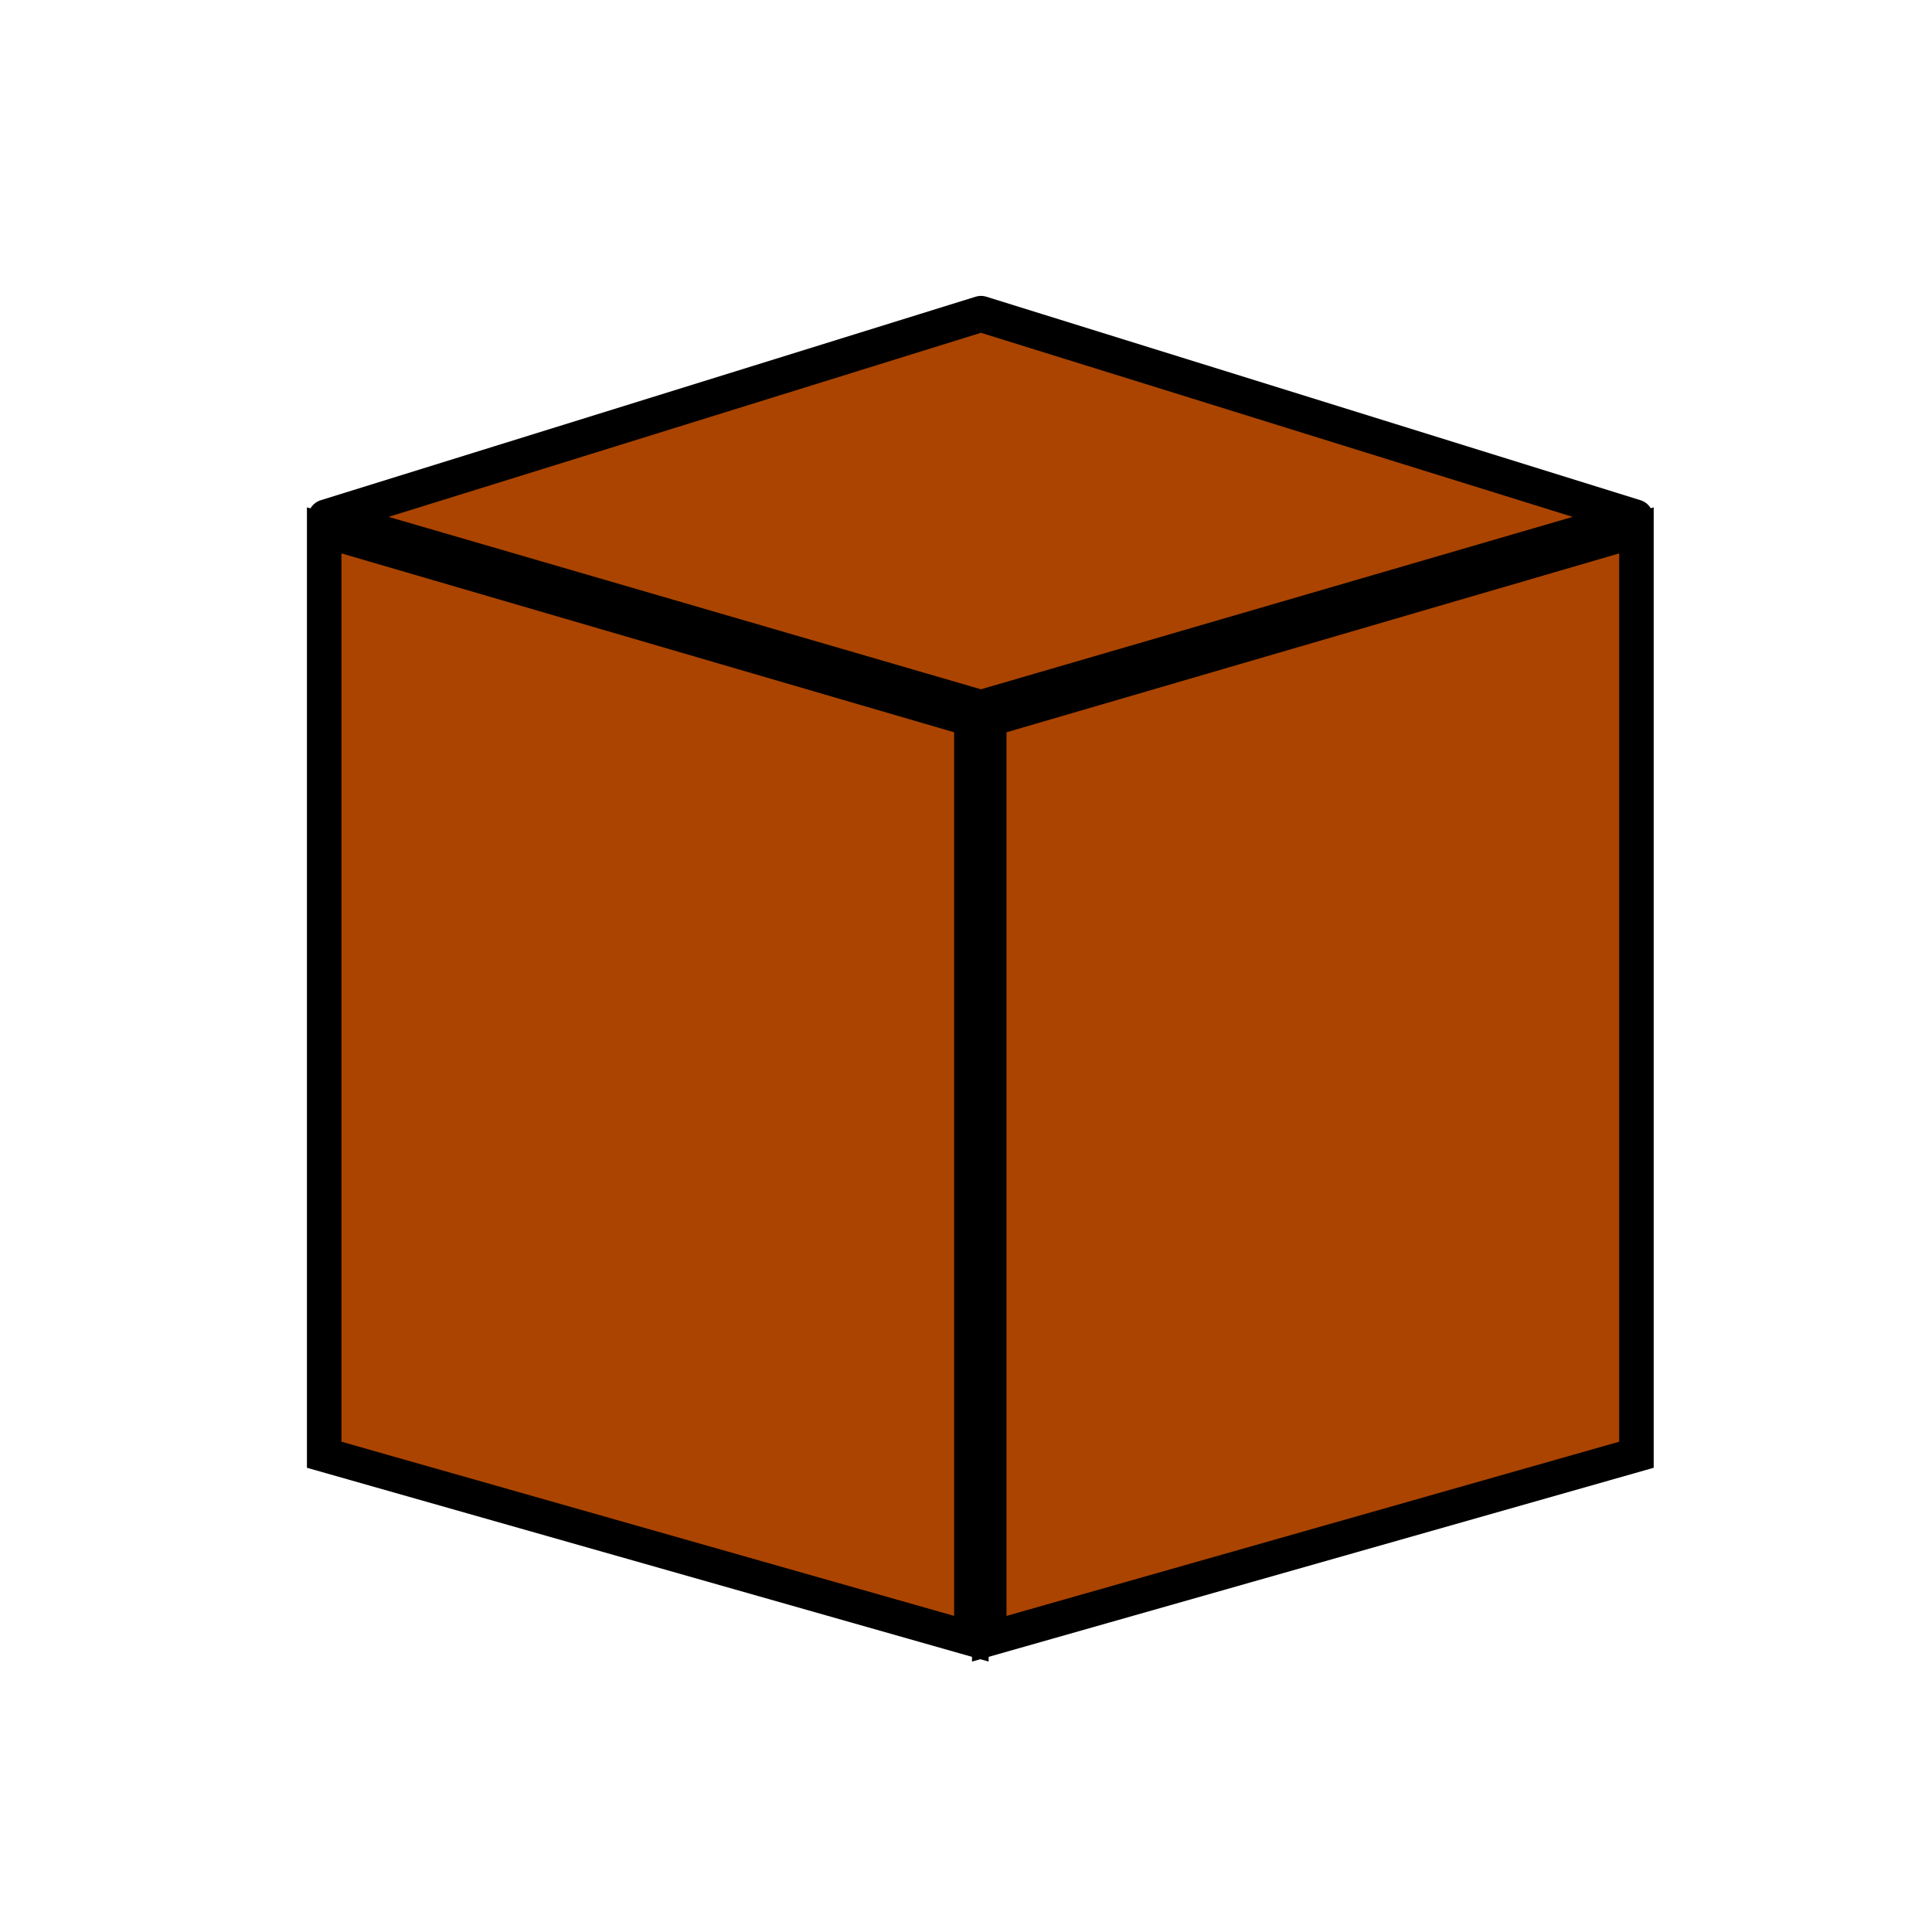
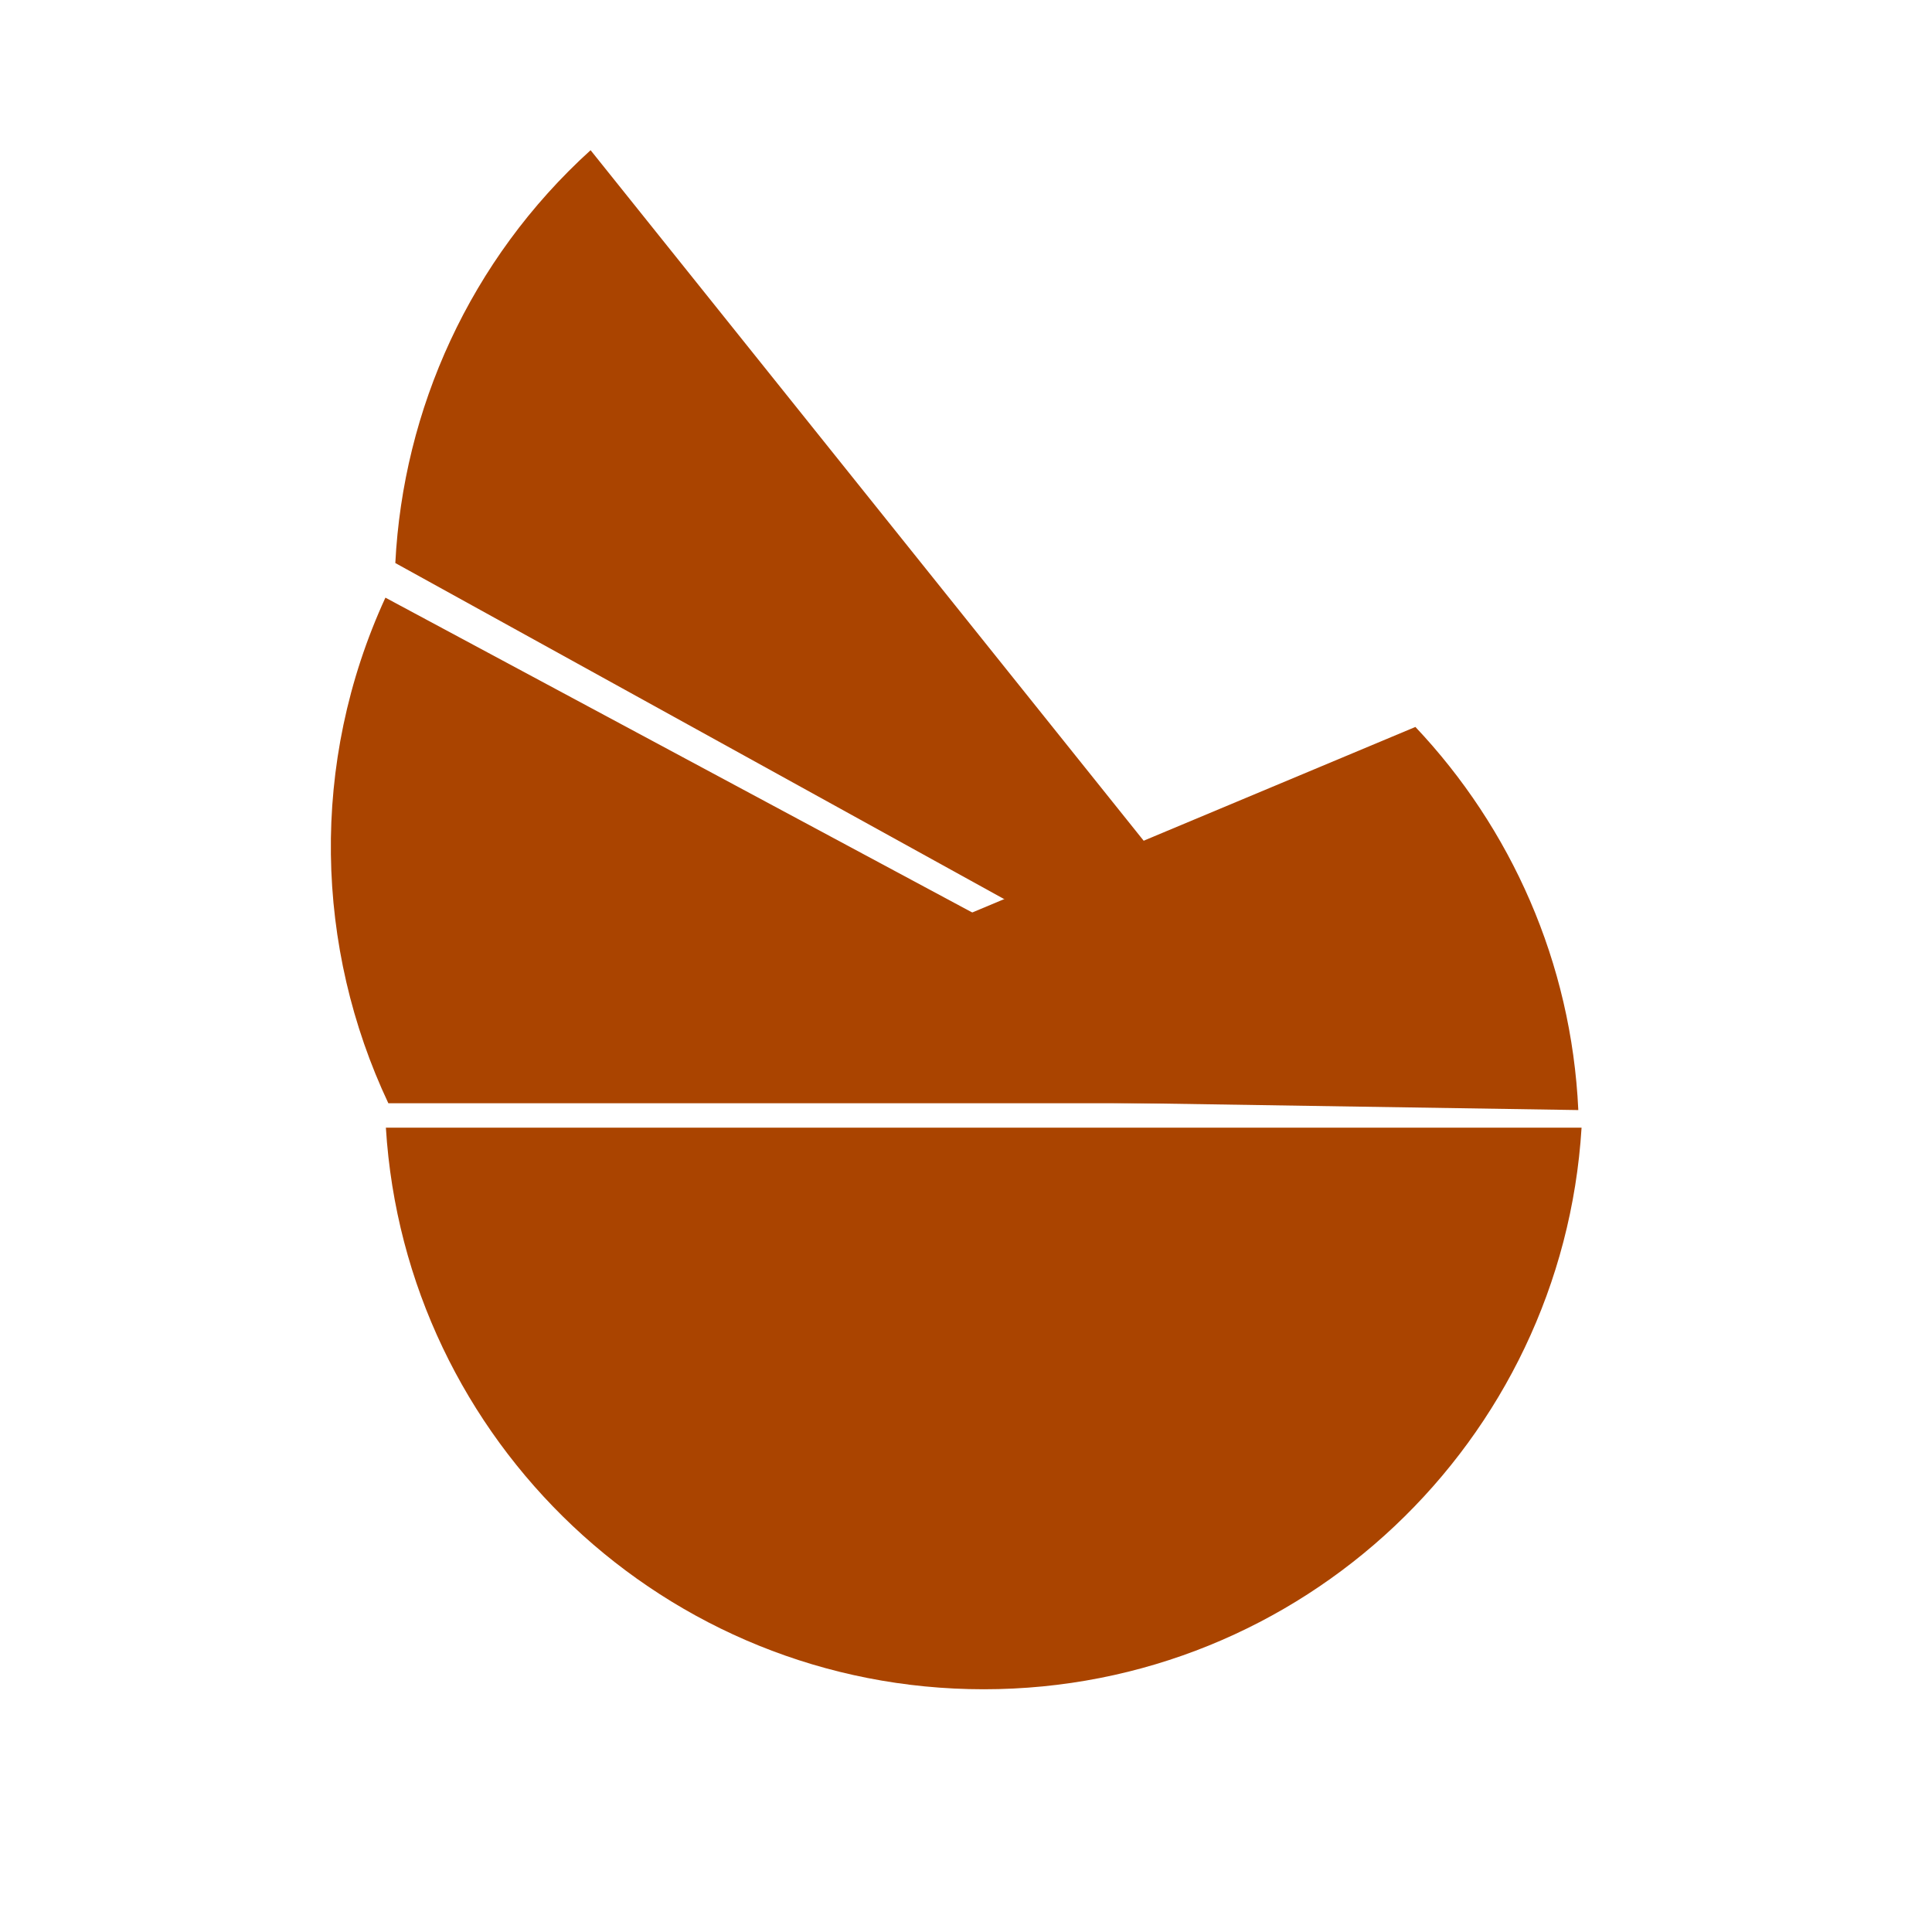
- <svg xmlns="http://www.w3.org/2000/svg" width="300" height="300" id="svg2" version="1.1">
-   <defs id="defs4">
-     </defs>
-   <g id="layer1" transform="translate(0,-752.3622)">
-     <path style="fill:#aa4400;fill-opacity:1;fill-rule:evenodd;stroke:#000000;stroke-width:5.358;stroke-linecap:round;stroke-linejoin:miter;stroke-miterlimit:4;stroke-opacity:1" d="m 50.339,834.718 100.497,29.344 0,142.764 -100.497,-28.572 z" id="rect3020" />
-     <path style="fill:#aa4400;fill-opacity:1;fill-rule:evenodd;stroke:#000000;stroke-width:5.596;stroke-linecap:butt;stroke-linejoin:round;stroke-miterlimit:0;stroke-opacity:1;stroke-dasharray:none;marker-start:none" d="M 152.322,801.107 253.913,832.709 152.322,862.31 50.631,832.709 z" id="rect3022" />
-     <path id="path3027" d="m 254.106,834.718 -100.497,29.344 0,142.764 100.497,-28.572 z" style="fill:#aa4400;fill-opacity:1;fill-rule:evenodd;stroke:#000000;stroke-width:5.358;stroke-linecap:round;stroke-linejoin:miter;stroke-miterlimit:4;stroke-opacity:1" />
+ <svg xmlns="http://www.w3.org/2000/svg" width="700" height="700" id="svg2" version="1.1">
+   <defs id="defs4" />
+   <g id="layer1" transform="translate(0,-352.3622)">
+     <path style="fill:#aa4400;fill-opacity:1;fill-rule:evenodd;stroke:none" d="m 139.812,760.946 c 7.01,113.551 101.309,203.469 216.625,203.469 115.316,0 209.584,-89.918 216.594,-203.469 l -433.219,0 z" id="path2985" />
+     <path style="fill:#aa4400;fill-opacity:1;fill-rule:evenodd;stroke:none" d="m 139.643,568.902 c -27.581,60.02 -25.451,126.951 1.062,183.188 l 340.375,0 -341.438,-183.188 z" id="path3772" />
+     <path style="fill:#aa4400;fill-opacity:1;fill-rule:evenodd;stroke:none" d="m 571.852,754.559 c -2.472,-53.574 -24.434,-102.188 -59.027,-138.811 L 195.289,748.695 z" id="path3782" />
+     <path style="fill:#aa4400;fill-opacity:1;fill-rule:evenodd;stroke:none" d="m 213.98,406.783 c -43.842,39.789 -67.907,94.021 -70.749,149.579 l 341.56,188.531 z" id="path3777" />
  </g>
</svg>
